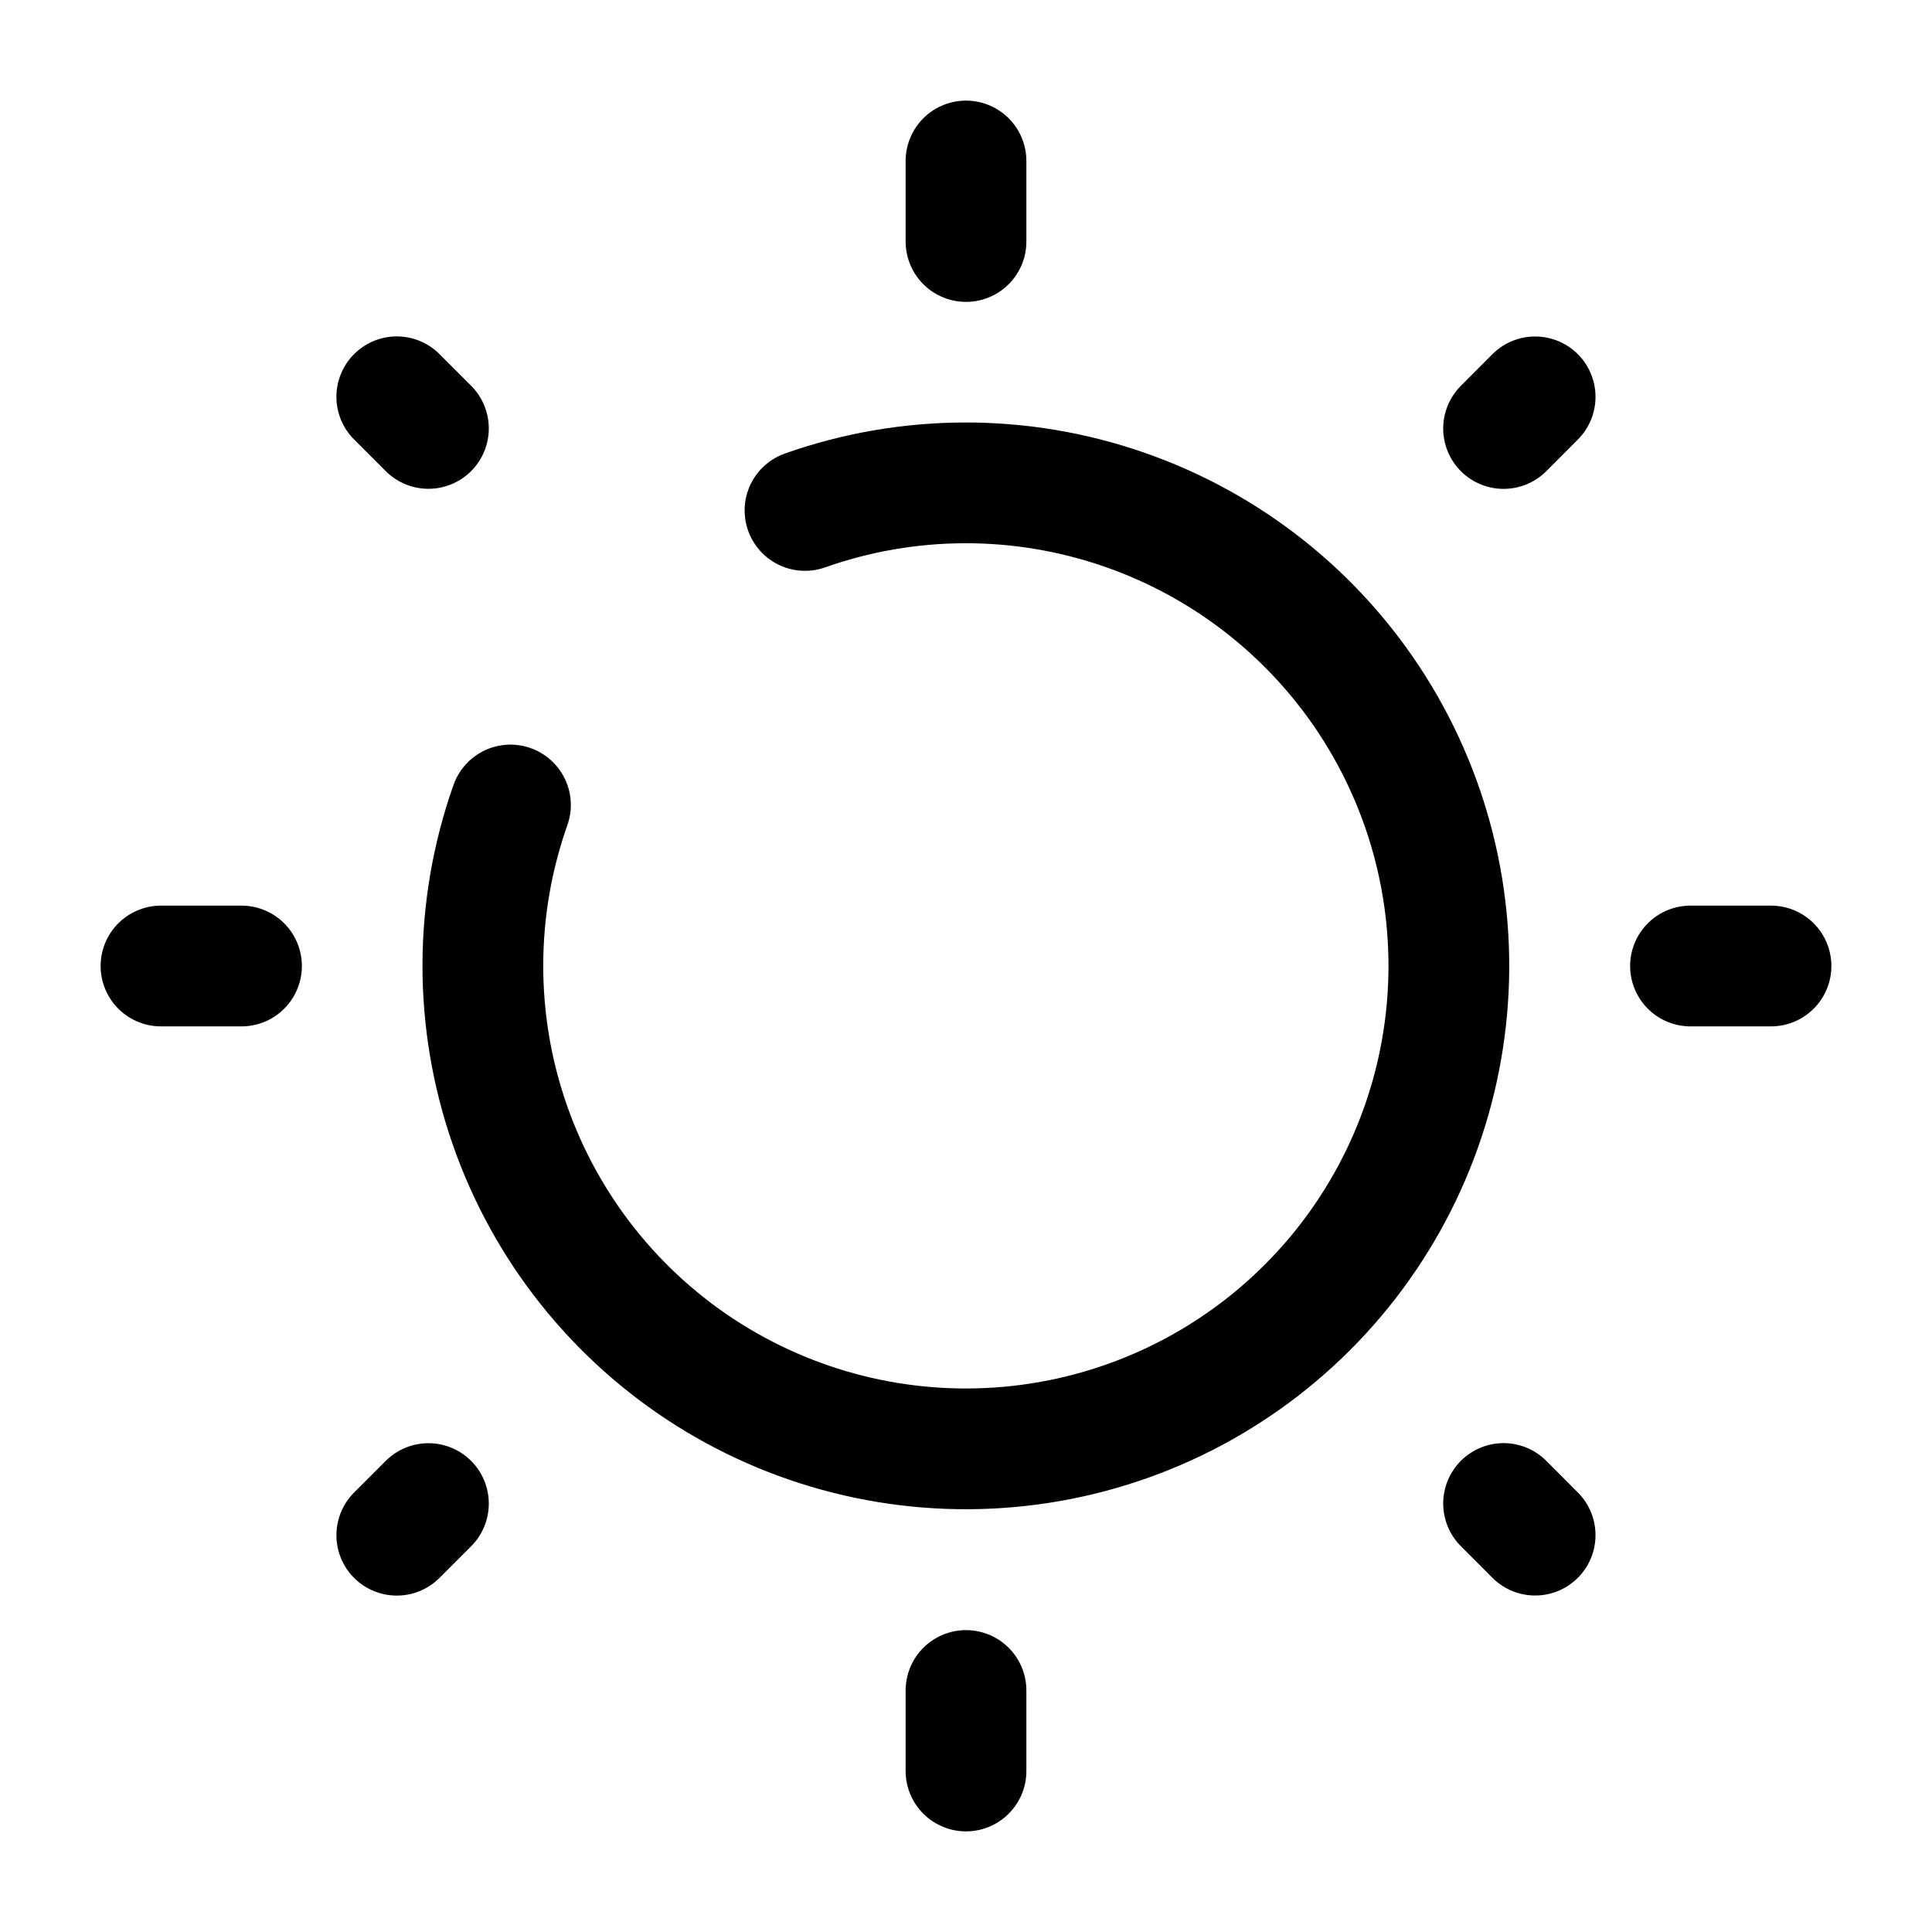
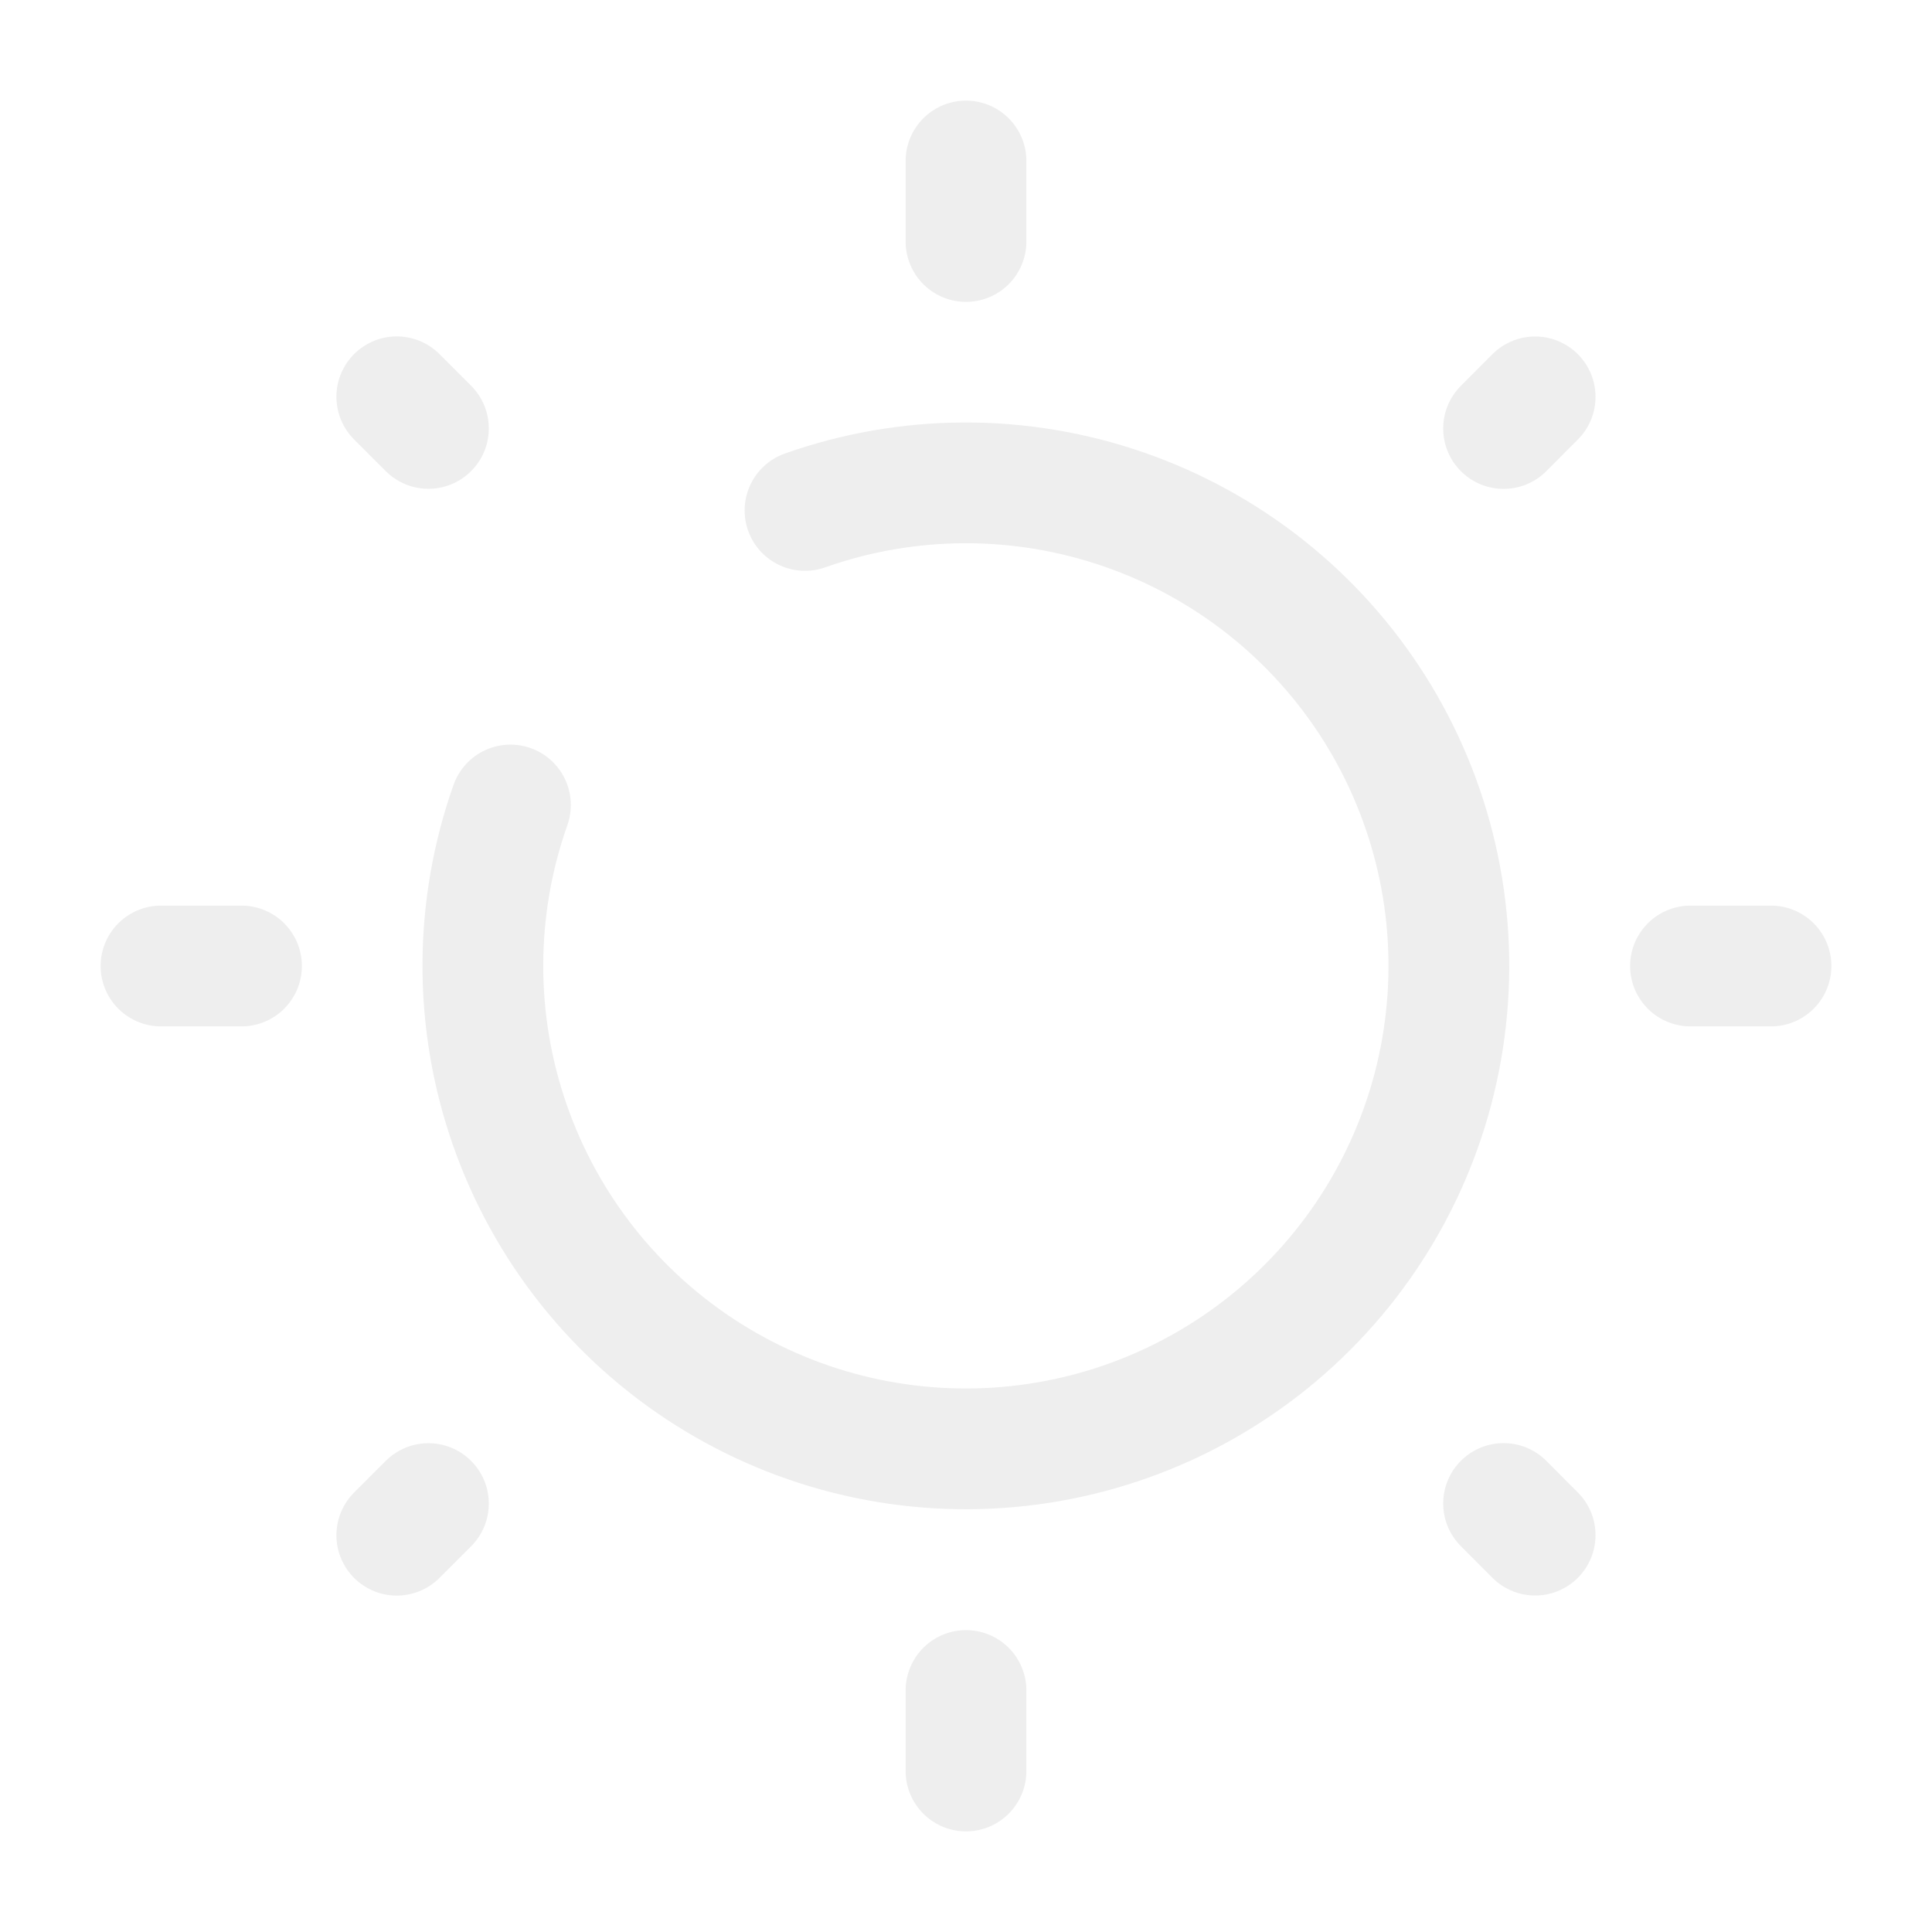
<svg xmlns="http://www.w3.org/2000/svg" width="48" height="48" viewBox="0 0 48 48" fill="none">
-   <path d="M24 4V6M24 42V44M44 24H42M6 24H4M38.14 9.86L37.356 10.646M10.644 37.356L9.858 38.142M38.14 38.14L37.356 37.354M10.644 10.644L9.858 9.858M12.682 20C11.775 22.566 11.768 25.364 12.662 27.935C13.555 30.506 15.295 32.697 17.597 34.148C19.9 35.599 22.627 36.225 25.332 35.922C28.036 35.62 30.558 34.407 32.482 32.482C34.407 30.558 35.62 28.036 35.922 25.332C36.225 22.627 35.599 19.9 34.148 17.597C32.697 15.295 30.506 13.555 27.935 12.662C25.364 11.768 22.566 11.775 20 12.682" stroke="black" stroke-width="3" stroke-linecap="round" />
+   <path d="M24 4V6M24 42V44M44 24H42M6 24H4M38.14 9.86L37.356 10.646M10.644 37.356L9.858 38.142M38.14 38.14L37.356 37.354M10.644 10.644L9.858 9.858M12.682 20C11.775 22.566 11.768 25.364 12.662 27.935C13.555 30.506 15.295 32.697 17.597 34.148C19.9 35.599 22.627 36.225 25.332 35.922C28.036 35.62 30.558 34.407 32.482 32.482C34.407 30.558 35.62 28.036 35.922 25.332C36.225 22.627 35.599 19.9 34.148 17.597C32.697 15.295 30.506 13.555 27.935 12.662C25.364 11.768 22.566 11.775 20 12.682" stroke="#EEEEEE" stroke-width="3" stroke-linecap="round" />
</svg>
